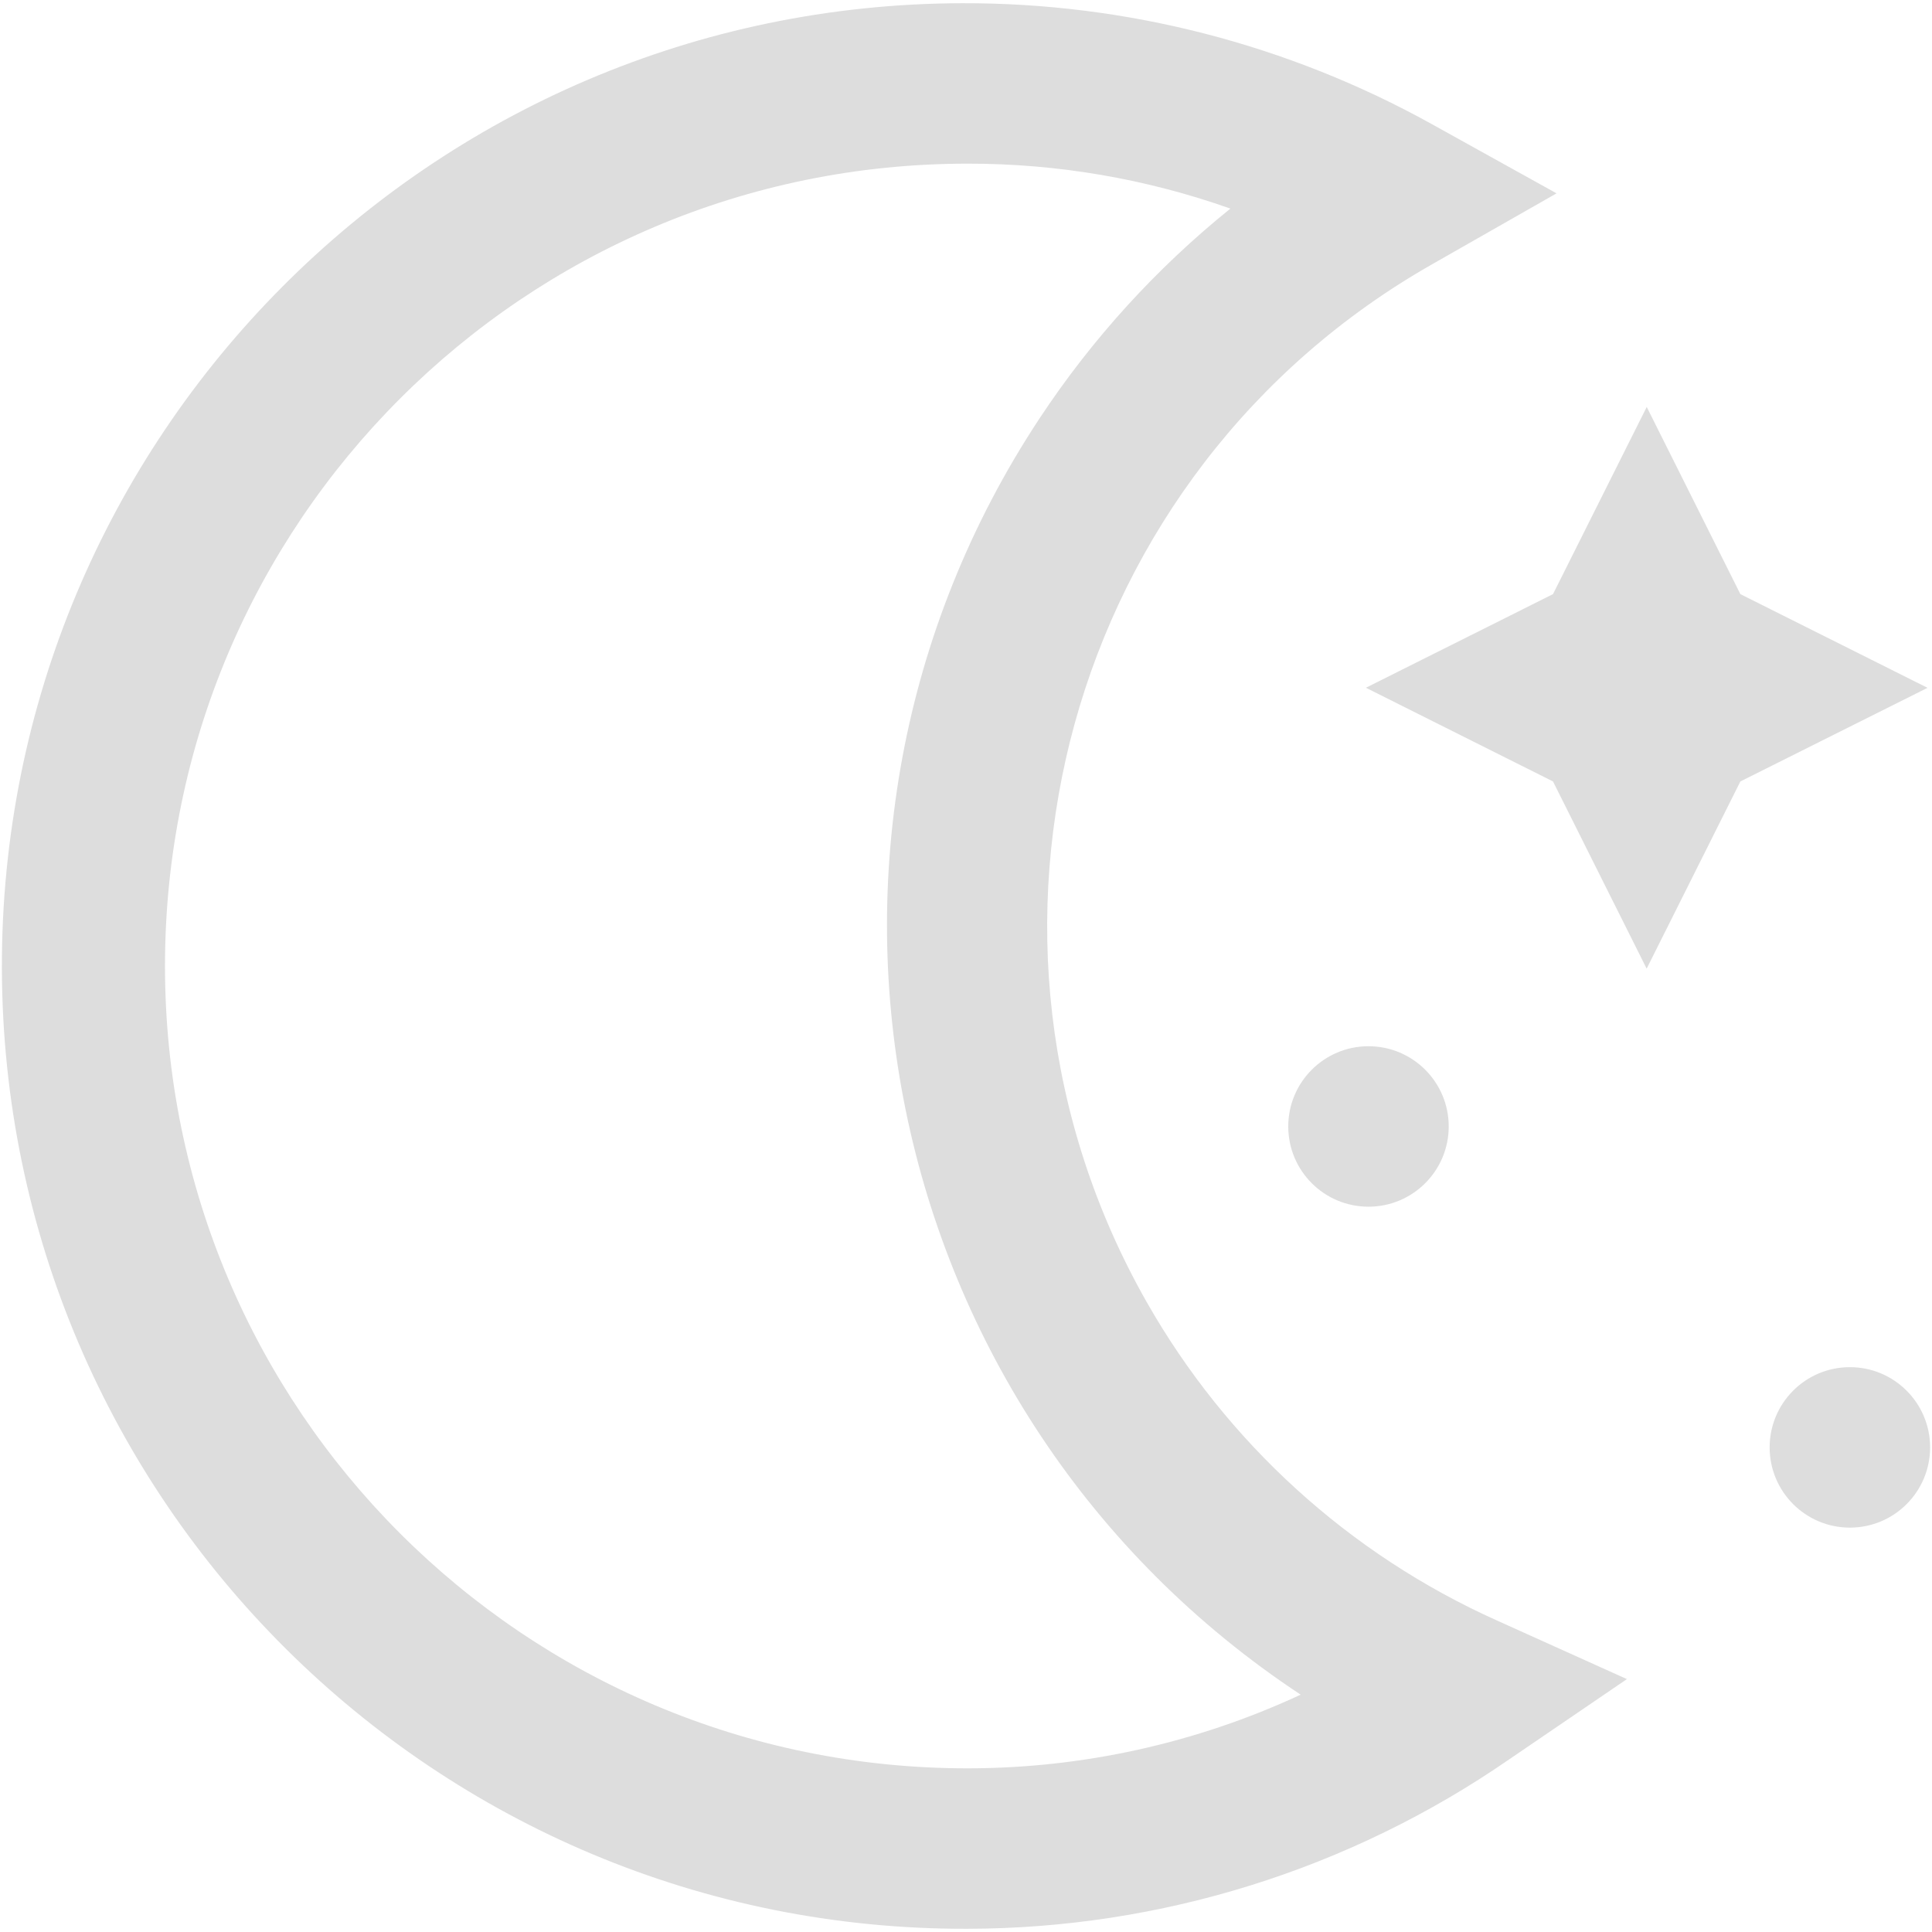
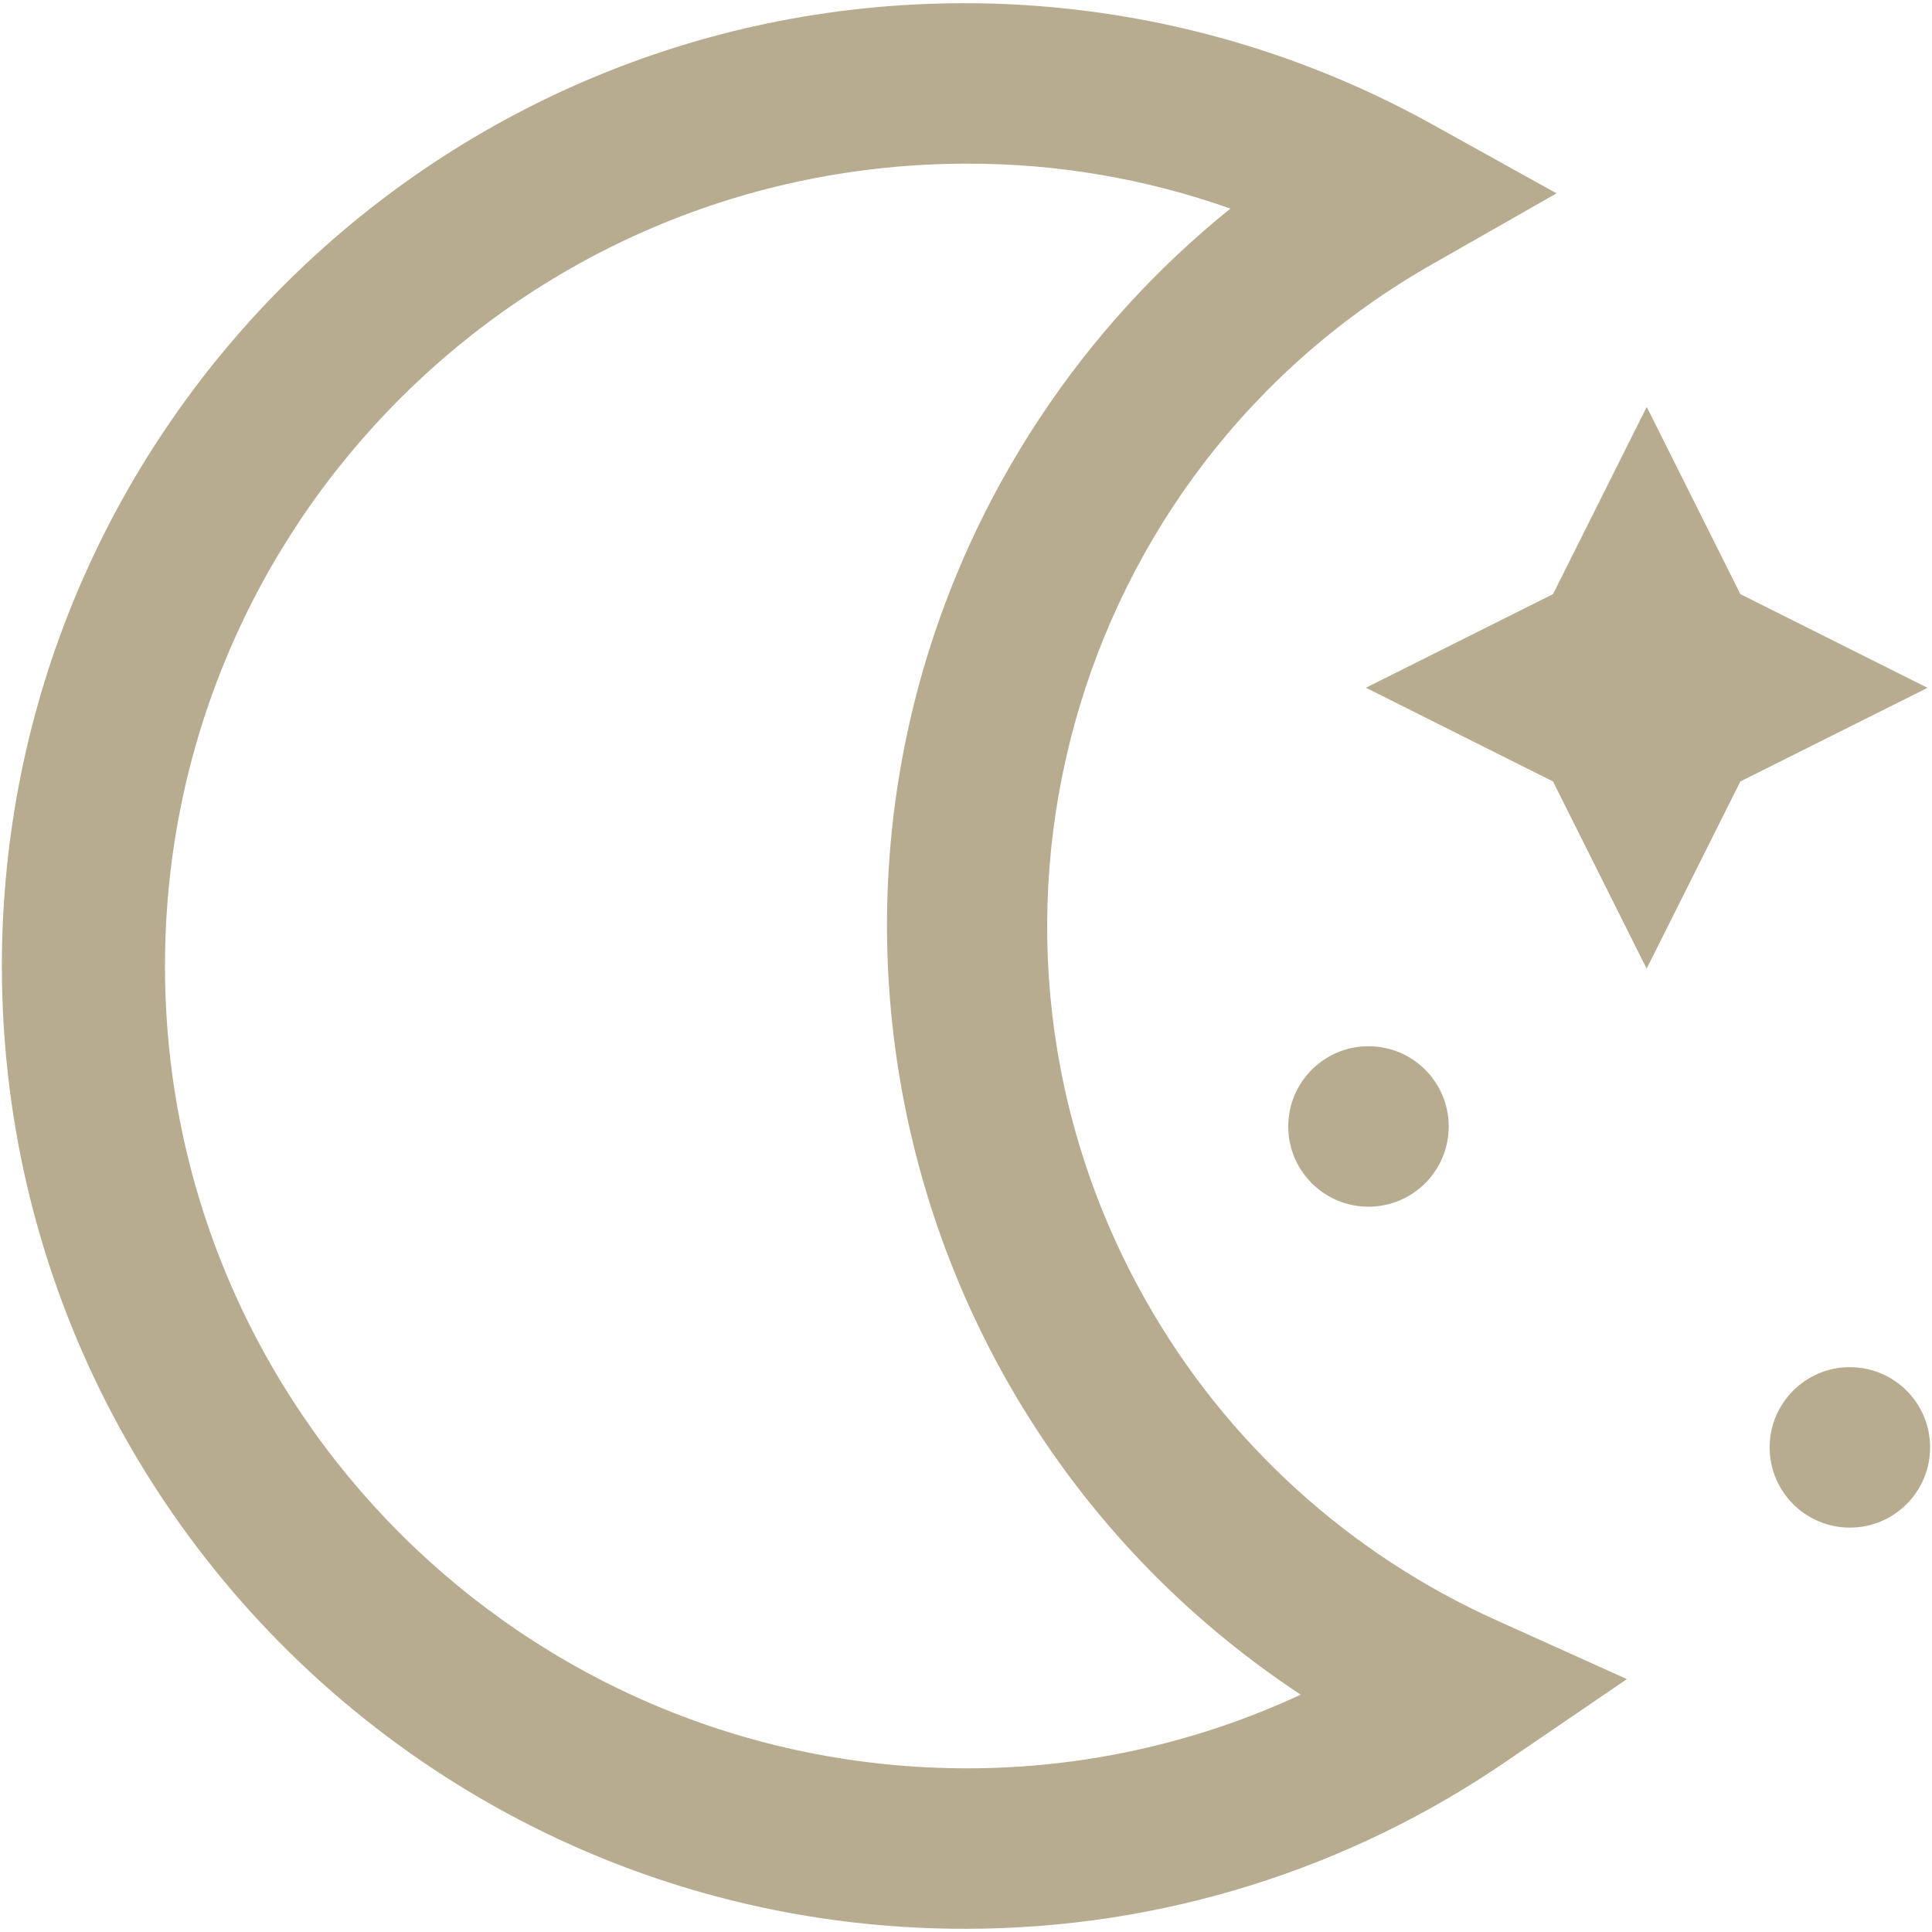
<svg xmlns="http://www.w3.org/2000/svg" version="1.1" id="Layer_1" x="0px" y="0px" viewBox="0 0 512 512" style="enable-background:new 0 0 512 512;" xml:space="preserve" width="512" height="512">
-   <path fill="#ddd" d="M256.349,511.15C115.434,511.536,0.886,397.613,0.501,256.698S114.037,1.235,254.953,0.85  c43.566-0.119,86.436,10.919,124.528,32.062l33.021,18.328l-32.829,18.711c-96.889,55.013-130.835,178.154-75.822,275.043  c21.18,37.301,53.697,66.881,92.832,84.444l34.467,15.543l-31.192,21.263C357.74,495.411,307.661,511.071,256.349,511.15z   M256.349,43.373c-117.43,0-212.626,95.196-212.626,212.626s95.196,212.626,212.626,212.626c30.519,0.005,60.67-6.657,88.346-19.519  c-112.509-74.287-143.493-225.715-69.206-338.224c13.888-21.034,30.95-39.79,50.58-55.601  C303.681,47.355,280.099,43.327,256.349,43.373z M411.566,207.095l24.813,49.606l24.835-49.606l49.606-24.813l-49.606-24.835  l-24.813-49.606l-24.835,49.606l-49.584,24.813L411.566,207.095z M490.237,362.312c-11.743,0-21.263,9.52-21.263,21.263  s9.52,21.263,21.263,21.263s21.263-9.52,21.263-21.263S501.98,362.312,490.237,362.312z M362.662,277.262  c-11.743,0-21.263,9.52-21.263,21.263s9.52,21.263,21.263,21.263c11.743,0,21.263-9.52,21.263-21.263  S374.405,277.262,362.662,277.262z" />
+   <path fill="#b7ac90" d="M256.349,511.15C115.434,511.536,0.886,397.613,0.501,256.698S114.037,1.235,254.953,0.85  c43.566-0.119,86.436,10.919,124.528,32.062l33.021,18.328l-32.829,18.711c-96.889,55.013-130.835,178.154-75.822,275.043  c21.18,37.301,53.697,66.881,92.832,84.444l34.467,15.543l-31.192,21.263C357.74,495.411,307.661,511.071,256.349,511.15z   M256.349,43.373c-117.43,0-212.626,95.196-212.626,212.626s95.196,212.626,212.626,212.626c30.519,0.005,60.67-6.657,88.346-19.519  c-112.509-74.287-143.493-225.715-69.206-338.224c13.888-21.034,30.95-39.79,50.58-55.601  C303.681,47.355,280.099,43.327,256.349,43.373z M411.566,207.095l24.813,49.606l24.835-49.606l49.606-24.813l-49.606-24.835  l-24.813-49.606l-24.835,49.606l-49.584,24.813L411.566,207.095z M490.237,362.312c-11.743,0-21.263,9.52-21.263,21.263  s9.52,21.263,21.263,21.263s21.263-9.52,21.263-21.263S501.98,362.312,490.237,362.312z M362.662,277.262  c-11.743,0-21.263,9.52-21.263,21.263s9.52,21.263,21.263,21.263c11.743,0,21.263-9.52,21.263-21.263  S374.405,277.262,362.662,277.262z" />
</svg>
